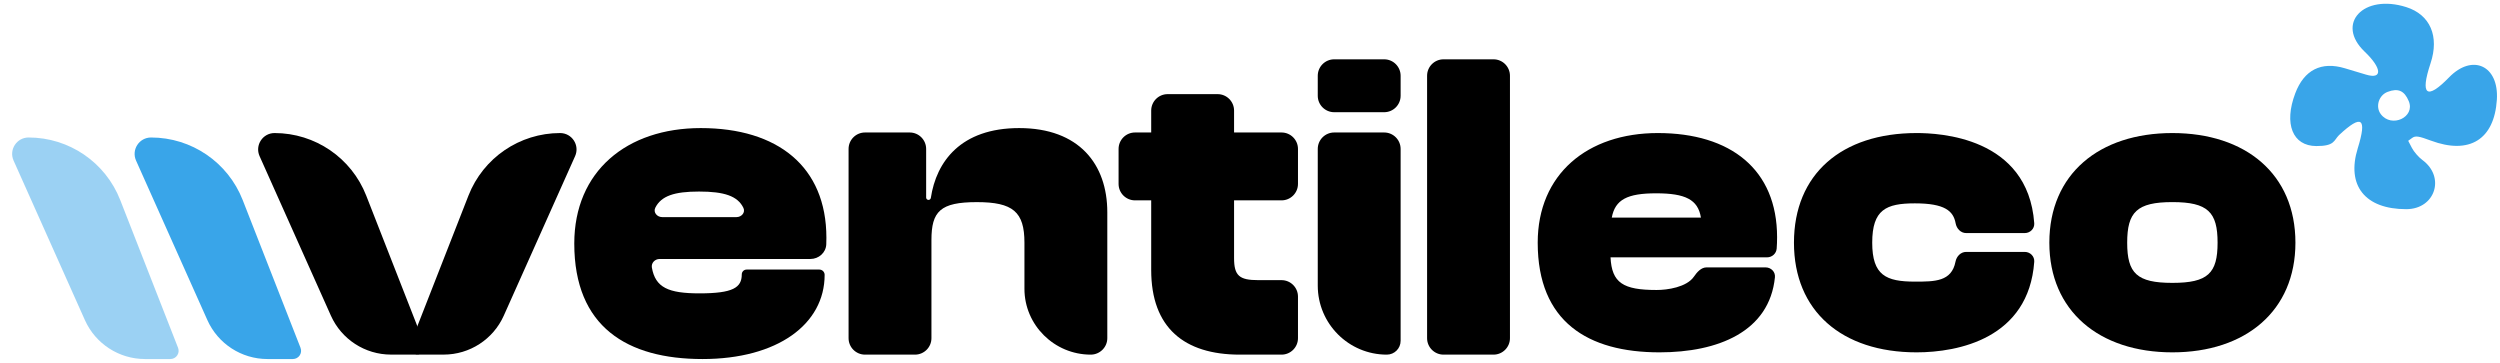
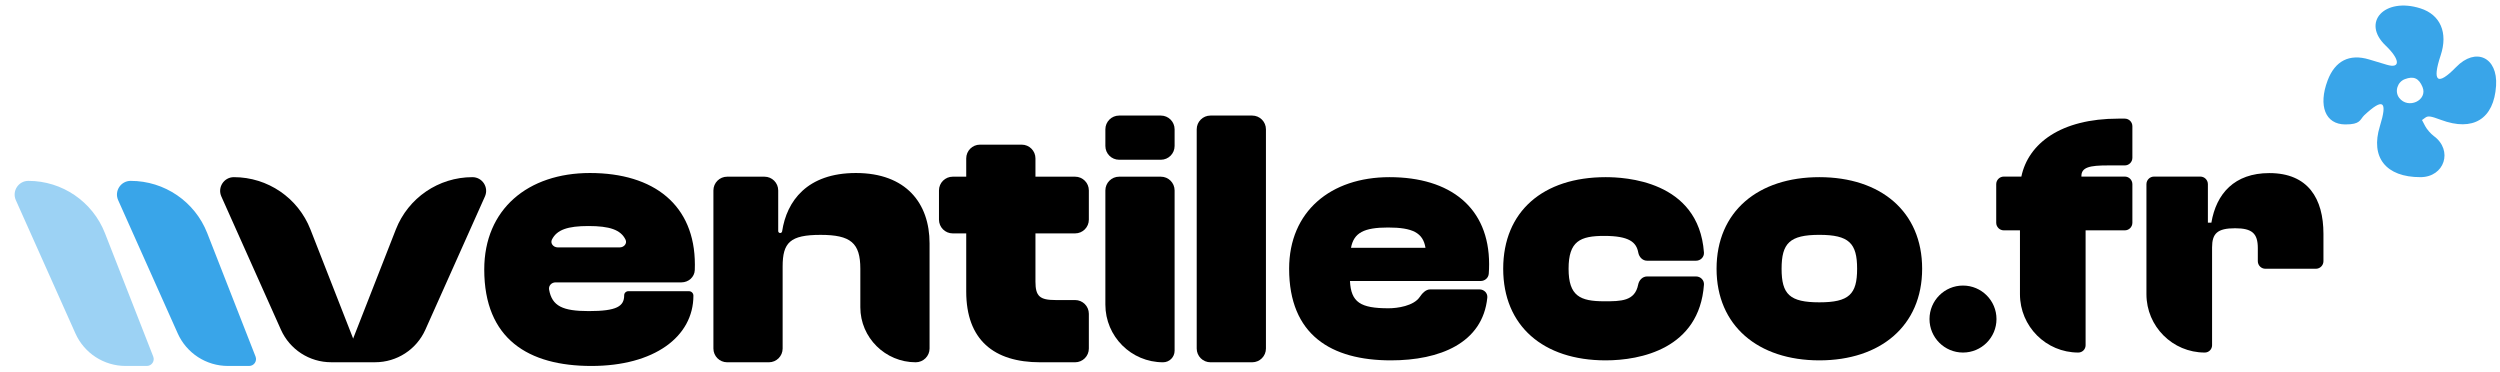
- <svg xmlns="http://www.w3.org/2000/svg" width="359" height="52" viewBox="0 0 359 52" fill="none">
-   <path d="M311.954 50.597C301.437 50.597 294.286 44.647 294.286 34.852C294.286 24.996 301.437 19.106 311.954 19.106C322.471 19.106 329.623 24.996 329.623 34.852C329.623 44.647 322.471 50.597 311.954 50.597ZM311.954 40.621C317.063 40.621 318.445 39.239 318.445 34.852C318.445 30.464 317.063 29.022 311.954 29.022C306.846 29.022 305.464 30.464 305.464 34.852C305.464 39.239 306.846 40.621 311.954 40.621Z" fill="black" />
-   <path fill-rule="evenodd" clip-rule="evenodd" d="M238.303 50.597C228.027 50.597 220.815 46.21 220.815 34.852C220.815 24.996 227.966 19.106 238.063 19.106C248.52 19.106 255.19 24.334 255.19 34.07C255.19 34.658 255.171 35.166 255.131 35.697C255.077 36.414 254.466 36.955 253.746 36.955H231.272C231.452 40.621 233.075 41.642 237.882 41.642C239.426 41.65 242.207 41.242 243.246 39.727C243.687 39.084 244.284 38.397 245.064 38.397H253.538C254.318 38.397 254.959 39.034 254.881 39.809C254.096 47.637 246.708 50.597 238.303 50.597ZM231.452 31.246C231.933 28.662 233.676 27.76 237.822 27.76C242.029 27.76 243.832 28.662 244.253 31.246H231.452Z" fill="black" />
-   <path d="M275.221 50.597C264.464 50.597 257.613 44.647 257.613 34.852C257.613 24.996 264.464 19.106 275.221 19.106C278.356 19.106 291.214 19.609 292.118 32.055C292.175 32.832 291.536 33.469 290.757 33.469H282.342C281.562 33.469 280.967 32.83 280.828 32.063C280.504 30.279 279.254 29.202 274.981 29.202C270.834 29.202 268.851 30.104 268.851 34.852C268.851 39.539 270.834 40.441 274.981 40.441C277.836 40.441 280.251 40.441 280.809 37.578C280.958 36.813 281.562 36.174 282.342 36.174H290.757C291.536 36.174 292.175 36.812 292.118 37.59C291.322 48.612 281.191 50.597 275.221 50.597Z" fill="black" />
-   <path d="M100.885 51.558C90.061 51.558 82.466 46.938 82.466 34.975C82.466 24.595 89.998 18.392 100.632 18.392C111.645 18.392 118.671 23.898 118.671 34.152C118.671 34.48 118.665 34.785 118.653 35.083C118.606 36.286 117.57 37.19 116.366 37.19H94.721C94.045 37.19 93.493 37.76 93.61 38.425C94.111 41.287 95.966 42.127 100.442 42.127C105.252 42.127 106.518 41.305 106.518 39.406C106.518 39.021 106.83 38.709 107.215 38.709H117.658C118.078 38.709 118.418 39.05 118.418 39.469C118.418 46.558 111.645 51.558 100.885 51.558ZM100.379 27.506C96.83 27.506 94.953 28.133 94.102 29.828C93.771 30.488 94.352 31.177 95.091 31.177H105.762C106.49 31.177 107.07 30.506 106.753 29.851C105.924 28.139 103.995 27.506 100.379 27.506Z" fill="black" />
-   <path d="M133.755 48.562C133.755 49.867 132.696 50.925 131.391 50.925H124.218C122.913 50.925 121.855 49.867 121.855 48.562V21.388C121.855 20.083 122.913 19.025 124.218 19.025H130.632C131.937 19.025 132.995 20.083 132.995 21.388V28.372C132.995 28.558 133.146 28.709 133.332 28.709C133.501 28.709 133.644 28.583 133.669 28.416C134.454 23.21 137.963 18.392 146.35 18.392C154.958 18.392 159.009 23.582 159.009 30.481V48.562C159.009 49.867 157.935 50.925 156.63 50.925C151.409 50.925 147.11 46.693 147.11 41.472V34.848C147.11 30.418 145.464 29.025 140.274 29.025C135.02 29.025 133.755 30.355 133.755 34.469V48.562Z" fill="black" />
-   <path d="M186.39 48.562C186.39 49.867 185.331 50.925 184.026 50.925H178.035C170.059 50.925 165.312 47.064 165.312 38.773V28.772H162.992C161.686 28.772 160.628 27.714 160.628 26.409V21.388C160.628 20.083 161.686 19.025 162.992 19.025H165.312V15.881C165.312 14.576 166.37 13.518 167.676 13.518H174.848C176.154 13.518 177.212 14.576 177.212 15.881V19.025H184.026C185.331 19.025 186.39 20.083 186.39 21.388V26.409C186.39 27.714 185.331 28.772 184.026 28.772H177.212V37.064C177.212 39.596 177.971 40.228 180.693 40.228H184.026C185.331 40.228 186.39 41.287 186.39 42.592V48.562Z" fill="black" />
-   <path d="M201.129 13.75C201.129 15.055 200.071 16.113 198.766 16.113H191.593C190.288 16.113 189.23 15.055 189.23 13.75V10.881C189.23 9.576 190.288 8.518 191.593 8.518H198.766C200.071 8.518 201.129 9.576 201.129 10.881V13.75ZM201.129 48.942C201.129 50.038 200.242 50.925 199.146 50.925C193.67 50.925 189.23 46.486 189.23 41.009V21.388C189.23 20.083 190.288 19.025 191.593 19.025H198.766C200.071 19.025 201.129 20.083 201.129 21.388V48.942Z" fill="black" />
-   <path d="M216.83 48.562C216.83 49.867 215.772 50.925 214.466 50.925H207.293C205.988 50.925 204.93 49.867 204.93 48.562V10.881C204.93 9.576 205.988 8.518 207.293 8.518H214.466C215.772 8.518 216.83 9.576 216.83 10.881V48.562Z" fill="black" />
-   <path d="M60.894 49.308L52.589 28.089C50.468 22.671 45.245 19.106 39.427 19.106C37.72 19.106 36.58 20.865 37.276 22.423L47.516 45.325C49.038 48.729 52.418 50.92 56.146 50.92H59.793C60.625 50.92 61.197 50.083 60.894 49.308Z" fill="black" />
-   <path d="M43.156 49.946L34.851 28.727C32.731 23.309 27.507 19.744 21.689 19.744C19.982 19.744 18.842 21.503 19.538 23.061L29.778 45.963C31.3 49.367 34.68 51.558 38.408 51.558H42.055C42.888 51.558 43.459 50.721 43.156 49.946Z" fill="#39A5E9" />
-   <path d="M25.569 49.946L17.265 28.727C15.144 23.309 9.92 19.744 4.102 19.744C2.395 19.744 1.255 21.503 1.952 23.061L12.191 45.963C13.713 49.367 17.093 51.558 20.821 51.558H24.469C25.301 51.558 25.872 50.721 25.569 49.946Z" fill="#39A5E9" fill-opacity="0.5" />
-   <path d="M58.967 49.308L67.271 28.089C69.392 22.671 74.615 19.106 80.433 19.106C82.14 19.106 83.281 20.865 82.584 22.423L72.344 45.325C70.823 48.729 67.442 50.92 63.714 50.92H60.067C59.235 50.92 58.663 50.083 58.967 49.308Z" fill="black" />
-   <path fill-rule="evenodd" clip-rule="evenodd" d="M345.537 1.02C348.977 2.109 350.316 5.211 349.023 9.1C347.503 13.675 348.474 14.41 351.682 11.113C355.053 7.646 358.866 9.428 358.549 14.323C358.179 20.043 354.605 22.255 349.071 20.19C347.308 19.532 346.854 19.468 346.383 19.809L345.817 20.219L346.35 21.242C346.643 21.804 347.319 22.583 347.852 22.974C351.194 25.423 349.688 30.034 345.545 30.037C339.62 30.042 336.916 26.65 338.574 21.292C339.93 16.909 339.149 16.361 335.88 19.405C335.115 20.169 335.274 20.986 332.617 20.974C329.213 20.959 327.945 17.784 329.595 13.411C330.868 10.039 333.334 8.788 336.713 9.801L339.774 10.719C342.16 11.436 342.056 9.792 339.565 7.419C335.35 3.402 339.389 -0.925 345.537 1.02ZM341.883 16.392C341.077 15.322 341.583 13.674 342.866 13.191C344.372 12.623 345.269 13.017 345.899 14.525C346.862 16.829 343.419 18.431 341.883 16.392Z" fill="#39A5E9" />
+ <svg xmlns="http://www.w3.org/2000/svg" width="330" height="49" viewBox="0 0 330 49" fill="none">
+   <path d="M240.154 47.568C232.078 47.568 226.586 42.999 226.586 35.477C226.586 27.908 232.078 23.385 240.154 23.385C248.231 23.385 253.723 27.908 253.723 35.477C253.723 42.999 248.231 47.568 240.154 47.568ZM240.154 39.907C244.077 39.907 245.139 38.846 245.139 35.477C245.139 32.108 244.077 31 240.154 31C236.232 31 235.17 32.108 235.17 35.477C235.17 38.846 236.232 39.907 240.154 39.907Z" fill="black" />
+   <path fill-rule="evenodd" clip-rule="evenodd" d="M183.595 47.568C175.703 47.568 170.165 44.199 170.165 35.477C170.165 27.908 175.657 23.385 183.41 23.385C191.44 23.385 196.563 27.4 196.563 34.877C196.563 35.328 196.548 35.718 196.517 36.126C196.476 36.677 196.007 37.092 195.454 37.092H178.195C178.333 39.907 179.58 40.692 183.272 40.692C184.457 40.697 186.593 40.384 187.391 39.221C187.729 38.727 188.188 38.2 188.786 38.2H195.294C195.893 38.2 196.385 38.688 196.326 39.284C195.723 45.295 190.049 47.568 183.595 47.568ZM178.333 32.708C178.703 30.723 180.041 30.031 183.225 30.031C186.456 30.031 187.841 30.723 188.164 32.708H178.333Z" fill="black" />
+   <path d="M211.945 47.568C203.684 47.568 198.423 42.999 198.423 35.477C198.423 27.908 203.684 23.385 211.945 23.385C214.353 23.385 224.227 23.772 224.921 33.329C224.965 33.926 224.474 34.415 223.876 34.415H217.414C216.815 34.415 216.358 33.924 216.251 33.335C216.002 31.966 215.043 31.139 211.761 31.139C208.576 31.139 207.053 31.831 207.053 35.477C207.053 39.077 208.576 39.769 211.761 39.769C213.954 39.769 215.808 39.769 216.237 37.571C216.351 36.983 216.815 36.492 217.414 36.492H223.876C224.474 36.492 224.965 36.982 224.922 37.58C224.31 46.044 216.53 47.568 211.945 47.568Z" fill="black" />
+   <path d="M78.066 48.307C69.754 48.307 63.921 44.758 63.921 35.572C63.921 27.6 69.706 22.837 77.871 22.837C86.329 22.837 91.724 27.065 91.724 34.94C91.724 35.192 91.72 35.426 91.711 35.654C91.674 36.578 90.879 37.273 89.954 37.273H73.332C72.813 37.273 72.389 37.71 72.479 38.221C72.864 40.419 74.289 41.064 77.726 41.064C81.42 41.064 82.392 40.432 82.392 38.974V38.974C82.392 38.679 82.631 38.439 82.927 38.439H90.947C91.269 38.439 91.53 38.701 91.53 39.023V39.023C91.53 44.467 86.329 48.307 78.066 48.307ZM77.677 29.836C74.952 29.836 73.51 30.317 72.857 31.619C72.603 32.126 73.049 32.655 73.617 32.655H81.811C82.37 32.655 82.815 32.14 82.572 31.637C81.936 30.322 80.454 29.836 77.677 29.836Z" fill="black" />
+   <path d="M103.308 46.006C103.308 47.008 102.495 47.821 101.493 47.821H95.984C94.982 47.821 94.17 47.008 94.17 46.006V25.137C94.17 24.135 94.982 23.323 95.984 23.323H100.91C101.912 23.323 102.724 24.135 102.724 25.137V30.501C102.724 30.644 102.84 30.759 102.983 30.759V30.759C103.113 30.759 103.223 30.663 103.242 30.535C103.845 26.537 106.539 22.837 112.981 22.837C119.591 22.837 122.702 26.822 122.702 32.12V46.006C122.702 47.008 121.877 47.821 120.874 47.821V47.821C116.865 47.821 113.564 44.57 113.564 40.561V35.474C113.564 32.072 112.3 31.003 108.314 31.003C104.28 31.003 103.308 32.023 103.308 35.183V46.006Z" fill="black" />
+   <path d="M143.728 46.006C143.728 47.008 142.916 47.821 141.913 47.821H137.312C131.188 47.821 127.542 44.855 127.542 38.488V30.808H125.76C124.758 30.808 123.945 29.996 123.945 28.993V25.137C123.945 24.135 124.758 23.323 125.76 23.323H127.542V20.909C127.542 19.906 128.355 19.094 129.357 19.094H134.865C135.868 19.094 136.68 19.906 136.68 20.909V23.323H141.913C142.916 23.323 143.728 24.135 143.728 25.137V28.993C143.728 29.996 142.916 30.808 141.913 30.808H136.68V37.176C136.68 39.12 137.263 39.606 139.354 39.606H141.913C142.916 39.606 143.728 40.419 143.728 41.421V46.006Z" fill="black" />
+   <path d="M155.048 19.272C155.048 20.274 154.235 21.087 153.233 21.087H147.724C146.722 21.087 145.909 20.274 145.909 19.272V17.069C145.909 16.067 146.722 15.254 147.724 15.254H153.233C154.235 15.254 155.048 16.067 155.048 17.069V19.272ZM155.048 46.298C155.048 47.139 154.366 47.821 153.525 47.821V47.821C149.319 47.821 145.909 44.411 145.909 40.206V25.137C145.909 24.135 146.722 23.323 147.724 23.323H153.233C154.235 23.323 155.048 24.135 155.048 25.137V46.298Z" fill="black" />
+   <path d="M167.104 46.006C167.104 47.008 166.292 47.821 165.289 47.821H159.781C158.779 47.821 157.966 47.008 157.966 46.006V17.069C157.966 16.067 158.779 15.254 159.781 15.254H165.289C166.292 15.254 167.104 16.067 167.104 17.069V46.006Z" fill="black" />
+   <path d="M47.355 46.578L40.977 30.284C39.349 26.123 35.338 23.385 30.87 23.385C29.559 23.385 28.683 24.736 29.218 25.933L37.082 43.52C38.25 46.134 40.846 47.816 43.709 47.816H46.51C47.149 47.816 47.588 47.173 47.355 46.578Z" fill="black" />
+   <path d="M33.733 47.068L27.356 30.773C25.727 26.613 21.716 23.875 17.248 23.875C15.937 23.875 15.062 25.226 15.597 26.422L23.46 44.01C24.629 46.623 27.224 48.306 30.087 48.306H32.888C33.528 48.306 33.966 47.663 33.733 47.068Z" fill="#39A5E9" />
+   <path d="M20.228 47.068L13.851 30.773C12.222 26.613 8.211 23.875 3.743 23.875C2.432 23.875 1.556 25.226 2.091 26.422L9.955 44.01C11.123 46.623 13.719 48.306 16.582 48.306H19.383C20.022 48.306 20.461 47.663 20.228 47.068Z" fill="#9CD2F4" />
+   <path d="M45.875 46.578L52.253 30.284C53.881 26.123 57.892 23.385 62.36 23.385C63.671 23.385 64.547 24.736 64.012 25.933L56.148 43.52C54.98 46.134 52.384 47.816 49.521 47.816H46.72C46.081 47.816 45.642 47.173 45.875 46.578Z" fill="black" />
+   <path fill-rule="evenodd" clip-rule="evenodd" d="M319.49 1.102C322.132 1.938 323.16 4.32 322.167 7.306C321 10.82 321.746 11.384 324.209 8.852C326.798 6.19 329.726 7.559 329.482 11.317C329.198 15.71 326.454 17.409 322.203 15.823C320.85 15.317 320.501 15.268 320.14 15.53L319.705 15.845L320.114 16.63C320.339 17.062 320.858 17.661 321.267 17.96C323.834 19.842 322.677 23.382 319.496 23.385C314.946 23.389 312.869 20.784 314.142 16.669C315.184 13.303 314.584 12.883 312.074 15.22C311.486 15.807 311.608 16.434 309.568 16.425C306.954 16.413 305.98 13.975 307.247 10.617C308.225 8.028 310.118 7.067 312.714 7.845L315.064 8.55C316.896 9.1 316.816 7.838 314.904 6.015C311.666 2.931 314.768 -0.393 319.49 1.102ZM316.684 12.906C316.065 12.084 316.453 10.819 317.439 10.448C318.595 10.012 319.284 10.315 319.768 11.472C320.507 13.242 317.863 14.472 316.684 12.906Z" fill="#39A5E9" />
+   <path d="M275.299 45.574C275.299 46.105 274.868 46.536 274.336 46.536C270.083 46.536 266.635 43.088 266.635 38.835V30.406H264.503C263.95 30.406 263.501 29.958 263.501 29.405V24.311C263.501 23.758 263.95 23.309 264.503 23.309H266.819C267.741 18.931 272.027 15.659 279.631 15.659H280.473C281.026 15.659 281.474 16.108 281.474 16.66V20.833C281.474 21.386 281.026 21.835 280.473 21.835H278.248C275.852 21.835 274.7 22.065 274.746 23.309H280.473C281.026 23.309 281.474 23.758 281.474 24.311V29.405C281.474 29.958 281.026 30.406 280.473 30.406H275.299V45.574Z" fill="black" />
+   <path d="M291.994 45.574C291.994 46.105 291.563 46.536 291.032 46.536C286.778 46.536 283.33 43.088 283.33 38.835V24.311C283.33 23.758 283.779 23.309 284.332 23.309H290.44C290.993 23.309 291.441 23.758 291.441 24.311V29.392H291.902C292.547 25.567 294.944 22.848 299.552 22.848C304.668 22.848 306.695 26.213 306.695 30.867V34.474C306.695 35.027 306.247 35.476 305.694 35.476H299.033C298.48 35.476 298.032 35.027 298.032 34.474V32.757C298.032 30.821 297.294 30.13 295.036 30.13C292.686 30.13 291.994 30.821 291.994 32.665V45.574Z" fill="black" />
+   <path d="M263.536 42.115C263.536 44.557 261.557 46.536 259.115 46.536C256.674 46.536 254.694 44.557 254.694 42.115C254.694 39.673 256.674 37.694 259.115 37.694C261.557 37.694 263.536 39.673 263.536 42.115Z" fill="black" />
</svg>
